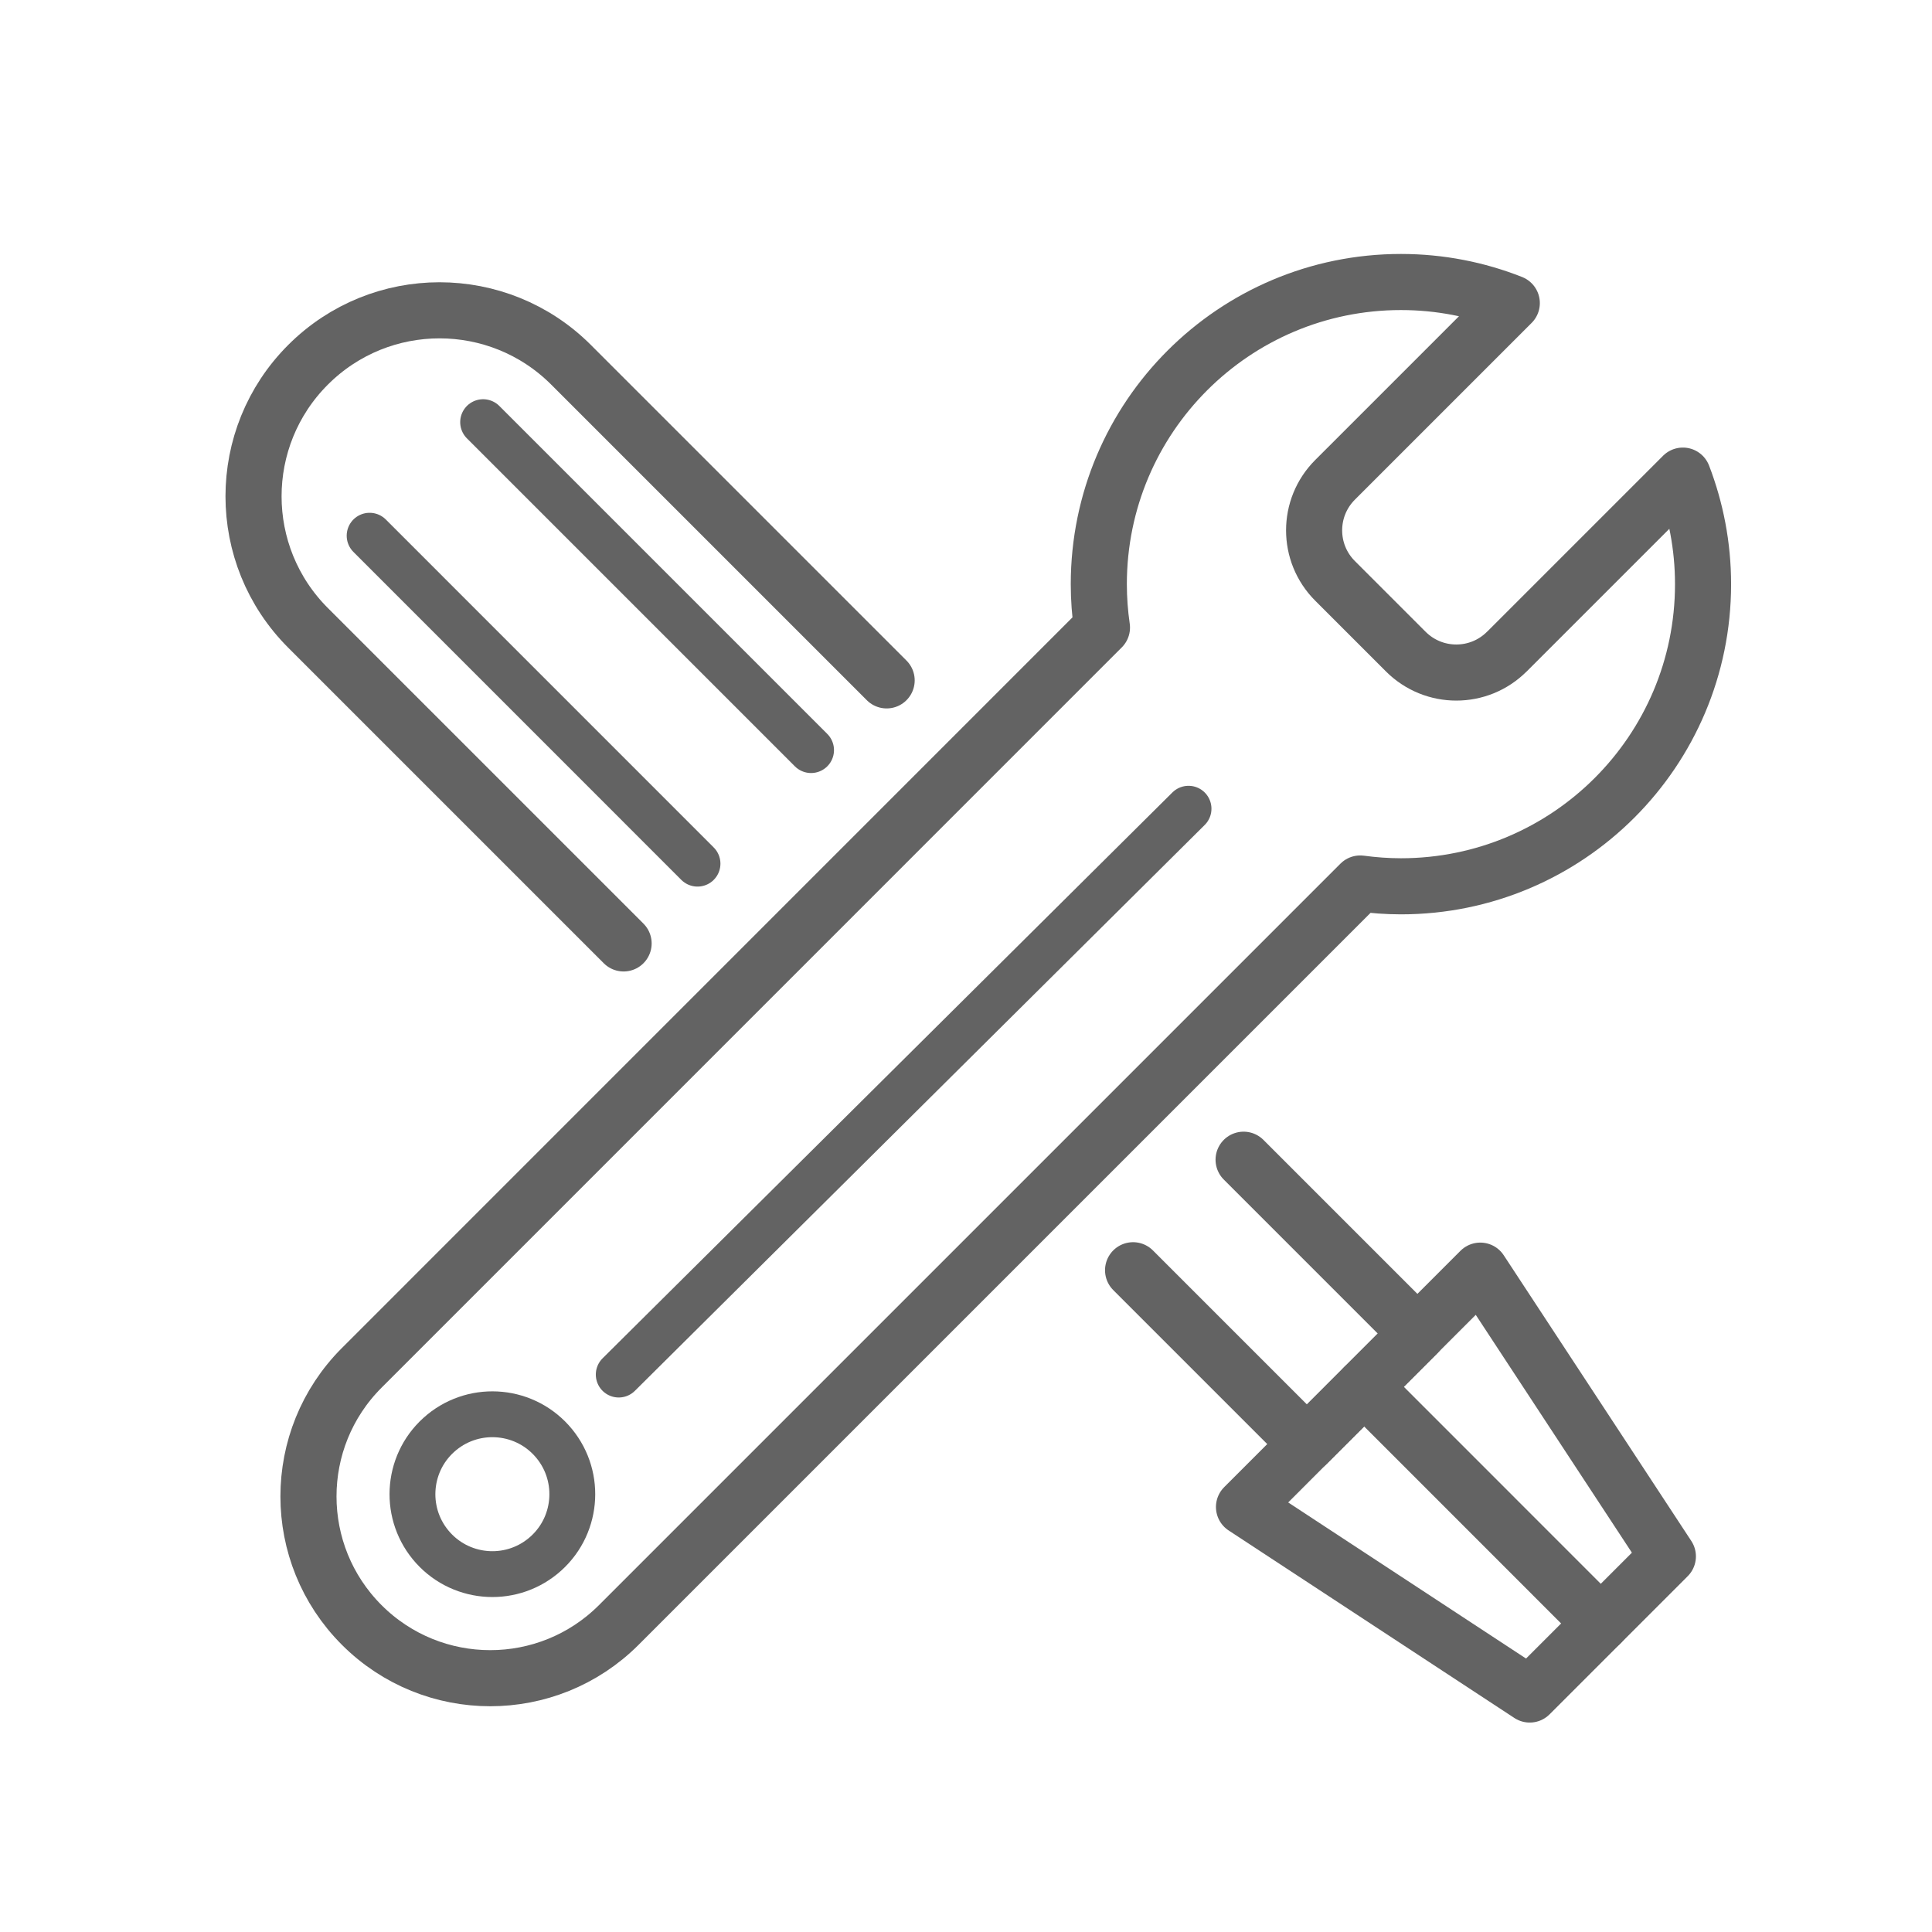
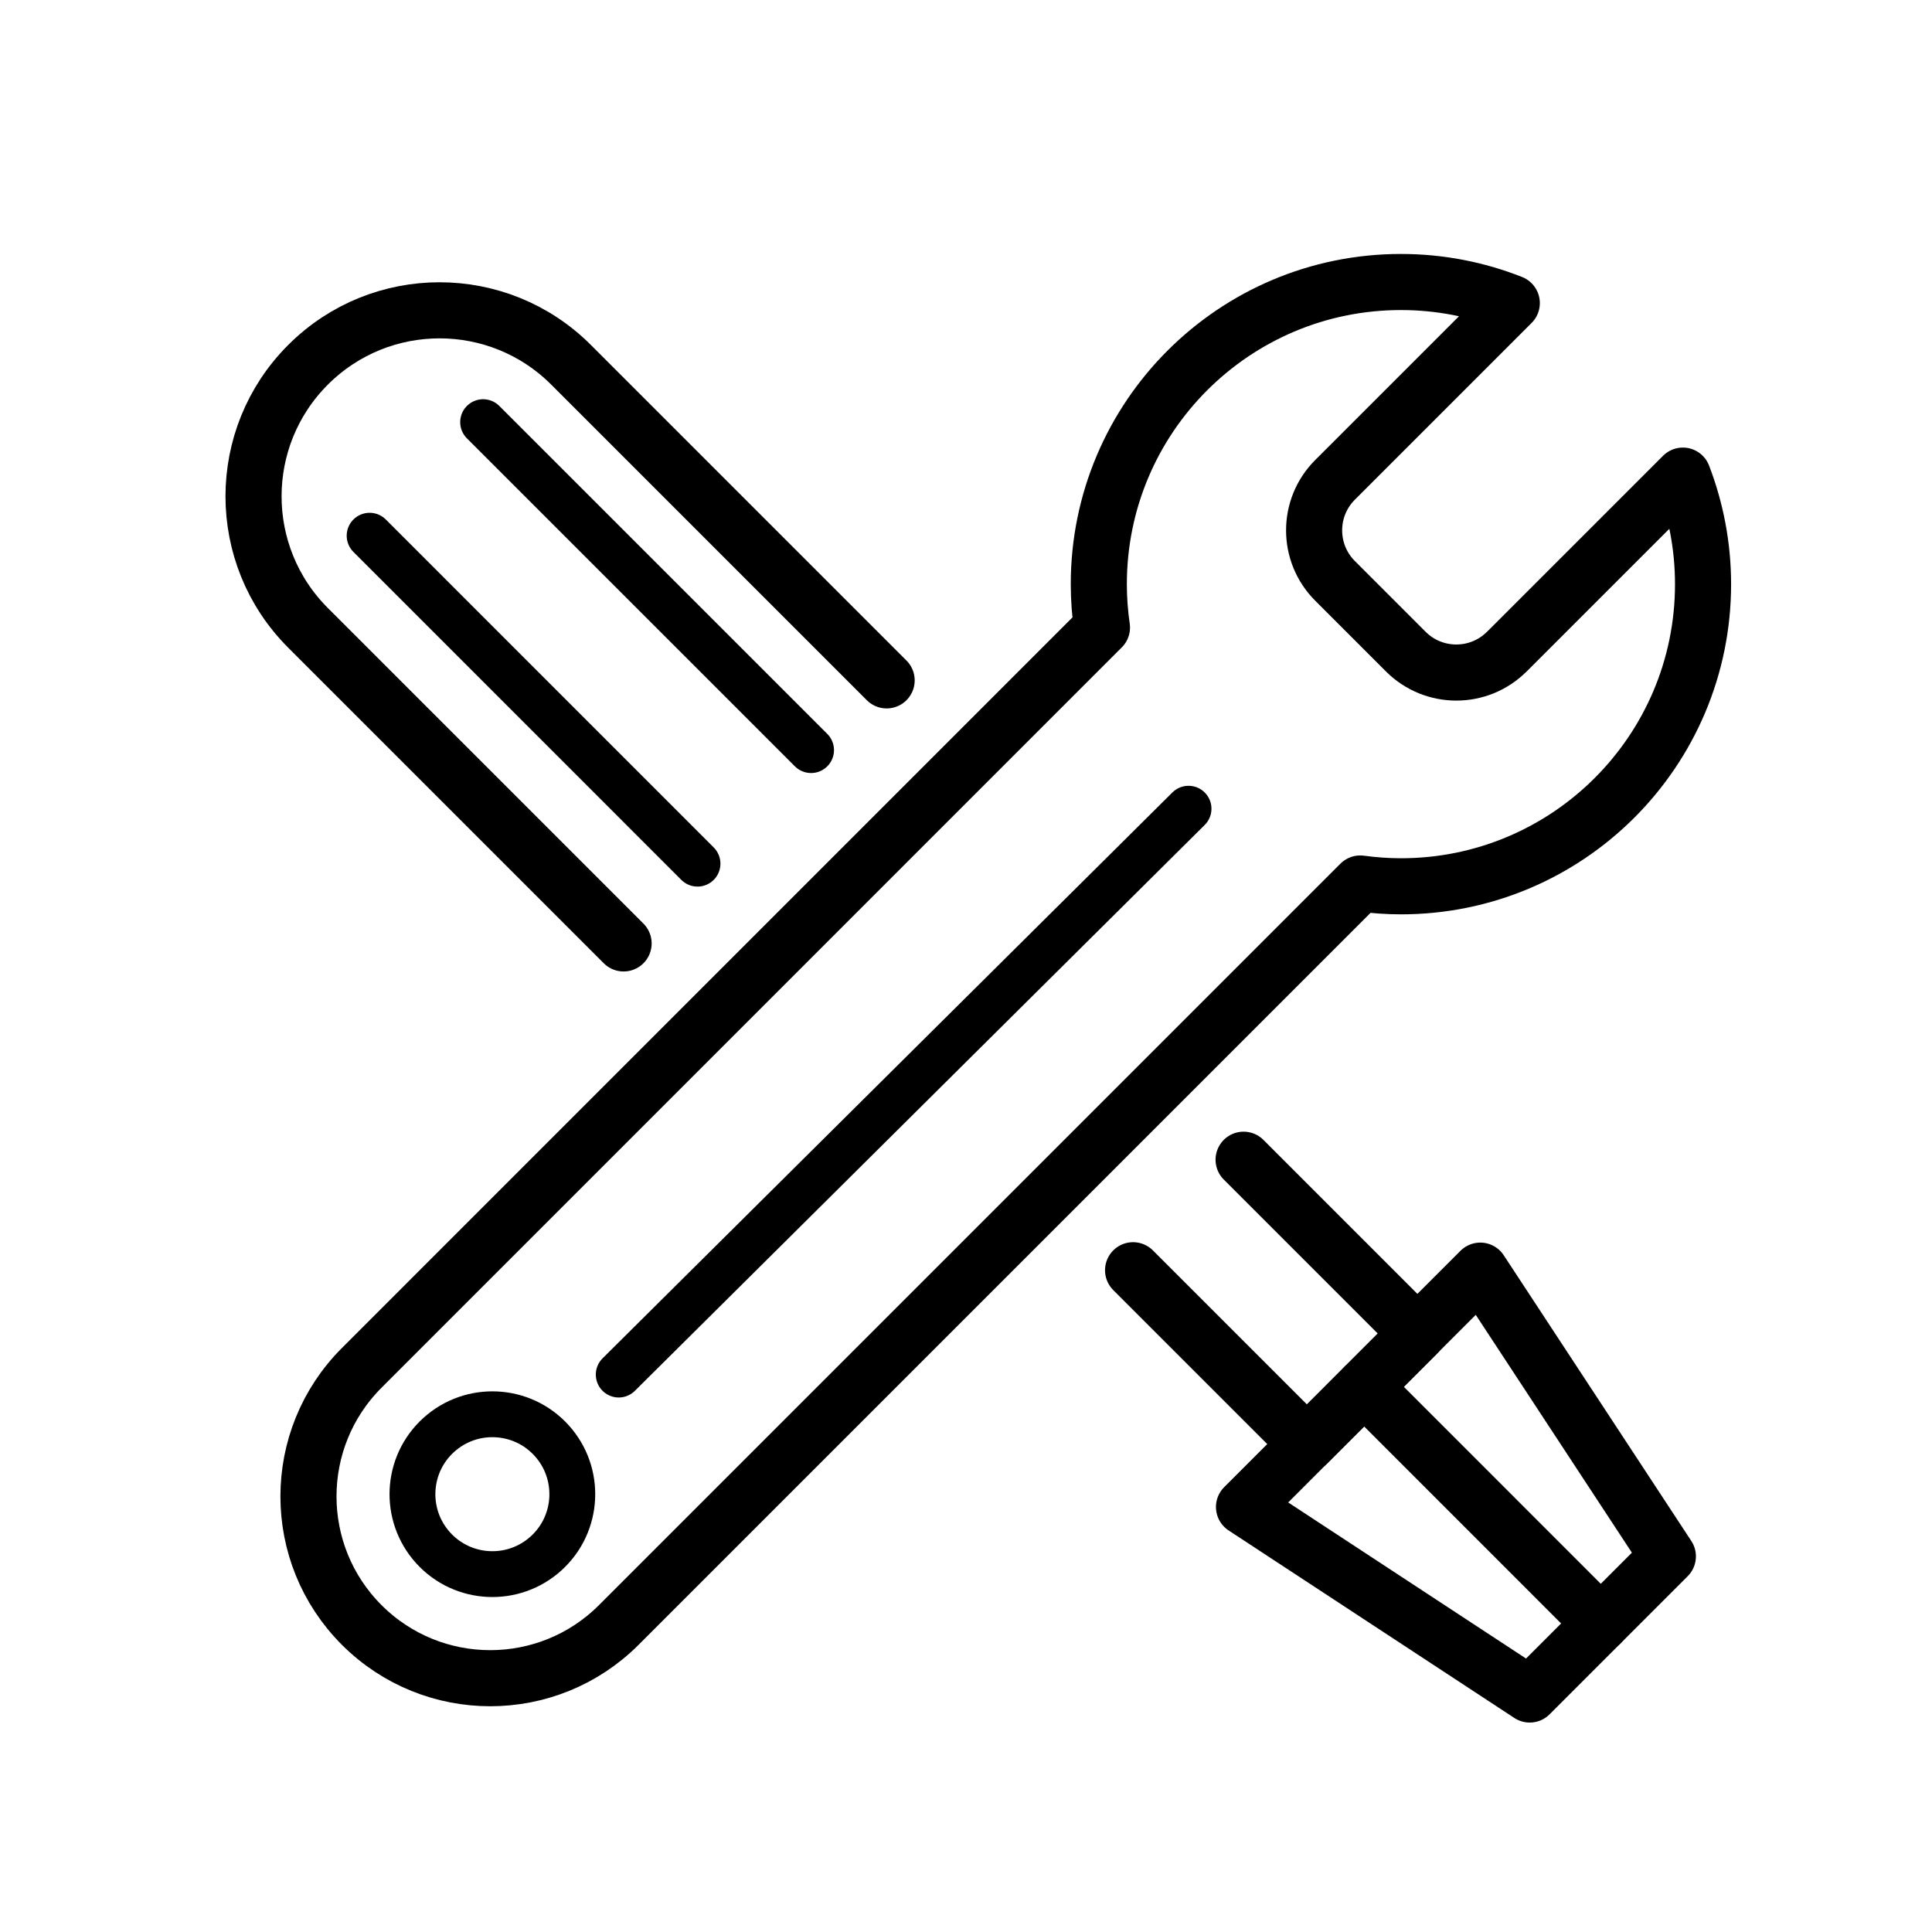
<svg xmlns="http://www.w3.org/2000/svg" id="uuid-138648d1-2cc7-4532-9f50-1b405c768a37" data-name="Layer 1" viewBox="0 0 337.2 337.2">
  <rect width="337.2" height="337.2" fill="none" />
-   <path d="M262.99,113.73c-4.87,4.87-12.76,4.87-17.63,0l-12.35-12.35c-4.87-4.87-4.87-12.76,0-17.63l30.85-30.85c-5.99-2.37-12.51-3.68-19.35-3.68-29.12,0-52.73,23.61-52.73,52.73,0,2.58.19,5.11.55,7.58L63.13,238.74c-12.39,12.39-12.39,32.48,0,44.87,12.39,12.39,32.48,12.39,44.87,0l129.41-129.41c2.32.31,4.69.49,7.1.49,29.12,0,52.73-23.61,52.73-52.73,0-6.68-1.26-13.07-3.52-18.95l-30.73,30.73Z" fill="none" stroke="#636363" stroke-linecap="round" stroke-linejoin="round" stroke-width="9.79" />
-   <circle cx="85.93" cy="260.8" r="13.95" transform="translate(-152.81 125.14) rotate(-42.16)" fill="none" stroke="#636363" stroke-linecap="round" stroke-linejoin="round" stroke-width="8" />
-   <line x1="107.99" y1="239.91" x2="207.44" y2="141.15" fill="none" stroke="#636363" stroke-linecap="round" stroke-linejoin="round" stroke-width="8" />
-   <path d="M108.84,164.66l-55.08-55.08c-12.68-12.68-12.68-33.23,0-45.91h0c12.68-12.68,33.23-12.68,45.91,0l55.08,55.08" fill="none" stroke="#636363" stroke-linecap="round" stroke-linejoin="round" stroke-width="9.79" />
-   <line x1="141.56" y1="130.92" x2="84.32" y2="73.68" fill="none" stroke="#636363" stroke-linecap="round" stroke-linejoin="round" stroke-width="8" />
-   <line x1="121.74" y1="150.74" x2="64.51" y2="93.5" fill="none" stroke="#636363" stroke-linecap="round" stroke-linejoin="round" stroke-width="8" />
-   <polyline points="217.05 202.41 247.39 232.75 228.1 252.04 197.76 221.7" fill="none" stroke="#636363" stroke-linecap="round" stroke-linejoin="round" stroke-width="9.79" />
-   <polygon points="217.12 263.02 266.99 295.75 291.1 271.64 258.36 221.77 217.12 263.02" fill="none" stroke="#636363" stroke-linecap="round" stroke-linejoin="round" stroke-width="9.79" />
-   <line x1="279.39" y1="283.35" x2="238.09" y2="242.04" fill="none" stroke="#636363" stroke-linecap="round" stroke-linejoin="round" stroke-width="9.79" />
+   <path d="M262.99,113.73c-4.87,4.87-12.76,4.87-17.63,0l-12.35-12.35c-4.87-4.87-4.87-12.76,0-17.63l30.85-30.85c-5.99-2.37-12.51-3.68-19.35-3.68-29.12,0-52.73,23.61-52.73,52.73,0,2.58.19,5.11.55,7.58L63.13,238.74c-12.39,12.39-12.39,32.48,0,44.87,12.39,12.39,32.48,12.39,44.87,0l129.41-129.41c2.32.31,4.69.49,7.1.49,29.12,0,52.73-23.61,52.73-52.73,0-6.68-1.26-13.07-3.52-18.95l-30.73,30.73Z" fill="none" stroke="currentColor" stroke-linecap="round" stroke-linejoin="round" stroke-width="9.79" />
+   <circle cx="85.93" cy="260.8" r="13.95" transform="translate(-152.81 125.14) rotate(-42.16)" fill="none" stroke="currentColor" stroke-linecap="round" stroke-linejoin="round" stroke-width="8" />
+   <line x1="107.99" y1="239.91" x2="207.44" y2="141.15" fill="none" stroke="currentColor" stroke-linecap="round" stroke-linejoin="round" stroke-width="8" />
+   <path d="M108.84,164.66l-55.08-55.08c-12.68-12.68-12.68-33.23,0-45.91h0c12.68-12.68,33.23-12.68,45.91,0l55.08,55.08" fill="none" stroke="currentColor" stroke-linecap="round" stroke-linejoin="round" stroke-width="9.79" />
+   <line x1="141.56" y1="130.92" x2="84.32" y2="73.68" fill="none" stroke="currentColor" stroke-linecap="round" stroke-linejoin="round" stroke-width="8" />
+   <line x1="121.74" y1="150.74" x2="64.51" y2="93.5" fill="none" stroke="currentColor" stroke-linecap="round" stroke-linejoin="round" stroke-width="8" />
+   <polyline points="217.05 202.41 247.39 232.75 228.1 252.04 197.76 221.7" fill="none" stroke="currentColor" stroke-linecap="round" stroke-linejoin="round" stroke-width="9.79" />
+   <polygon points="217.12 263.02 266.99 295.75 291.1 271.64 258.36 221.77 217.12 263.02" fill="none" stroke="currentColor" stroke-linecap="round" stroke-linejoin="round" stroke-width="9.79" />
+   <line x1="279.39" y1="283.35" x2="238.09" y2="242.04" fill="none" stroke="currentColor" stroke-linecap="round" stroke-linejoin="round" stroke-width="9.79" />
</svg>
